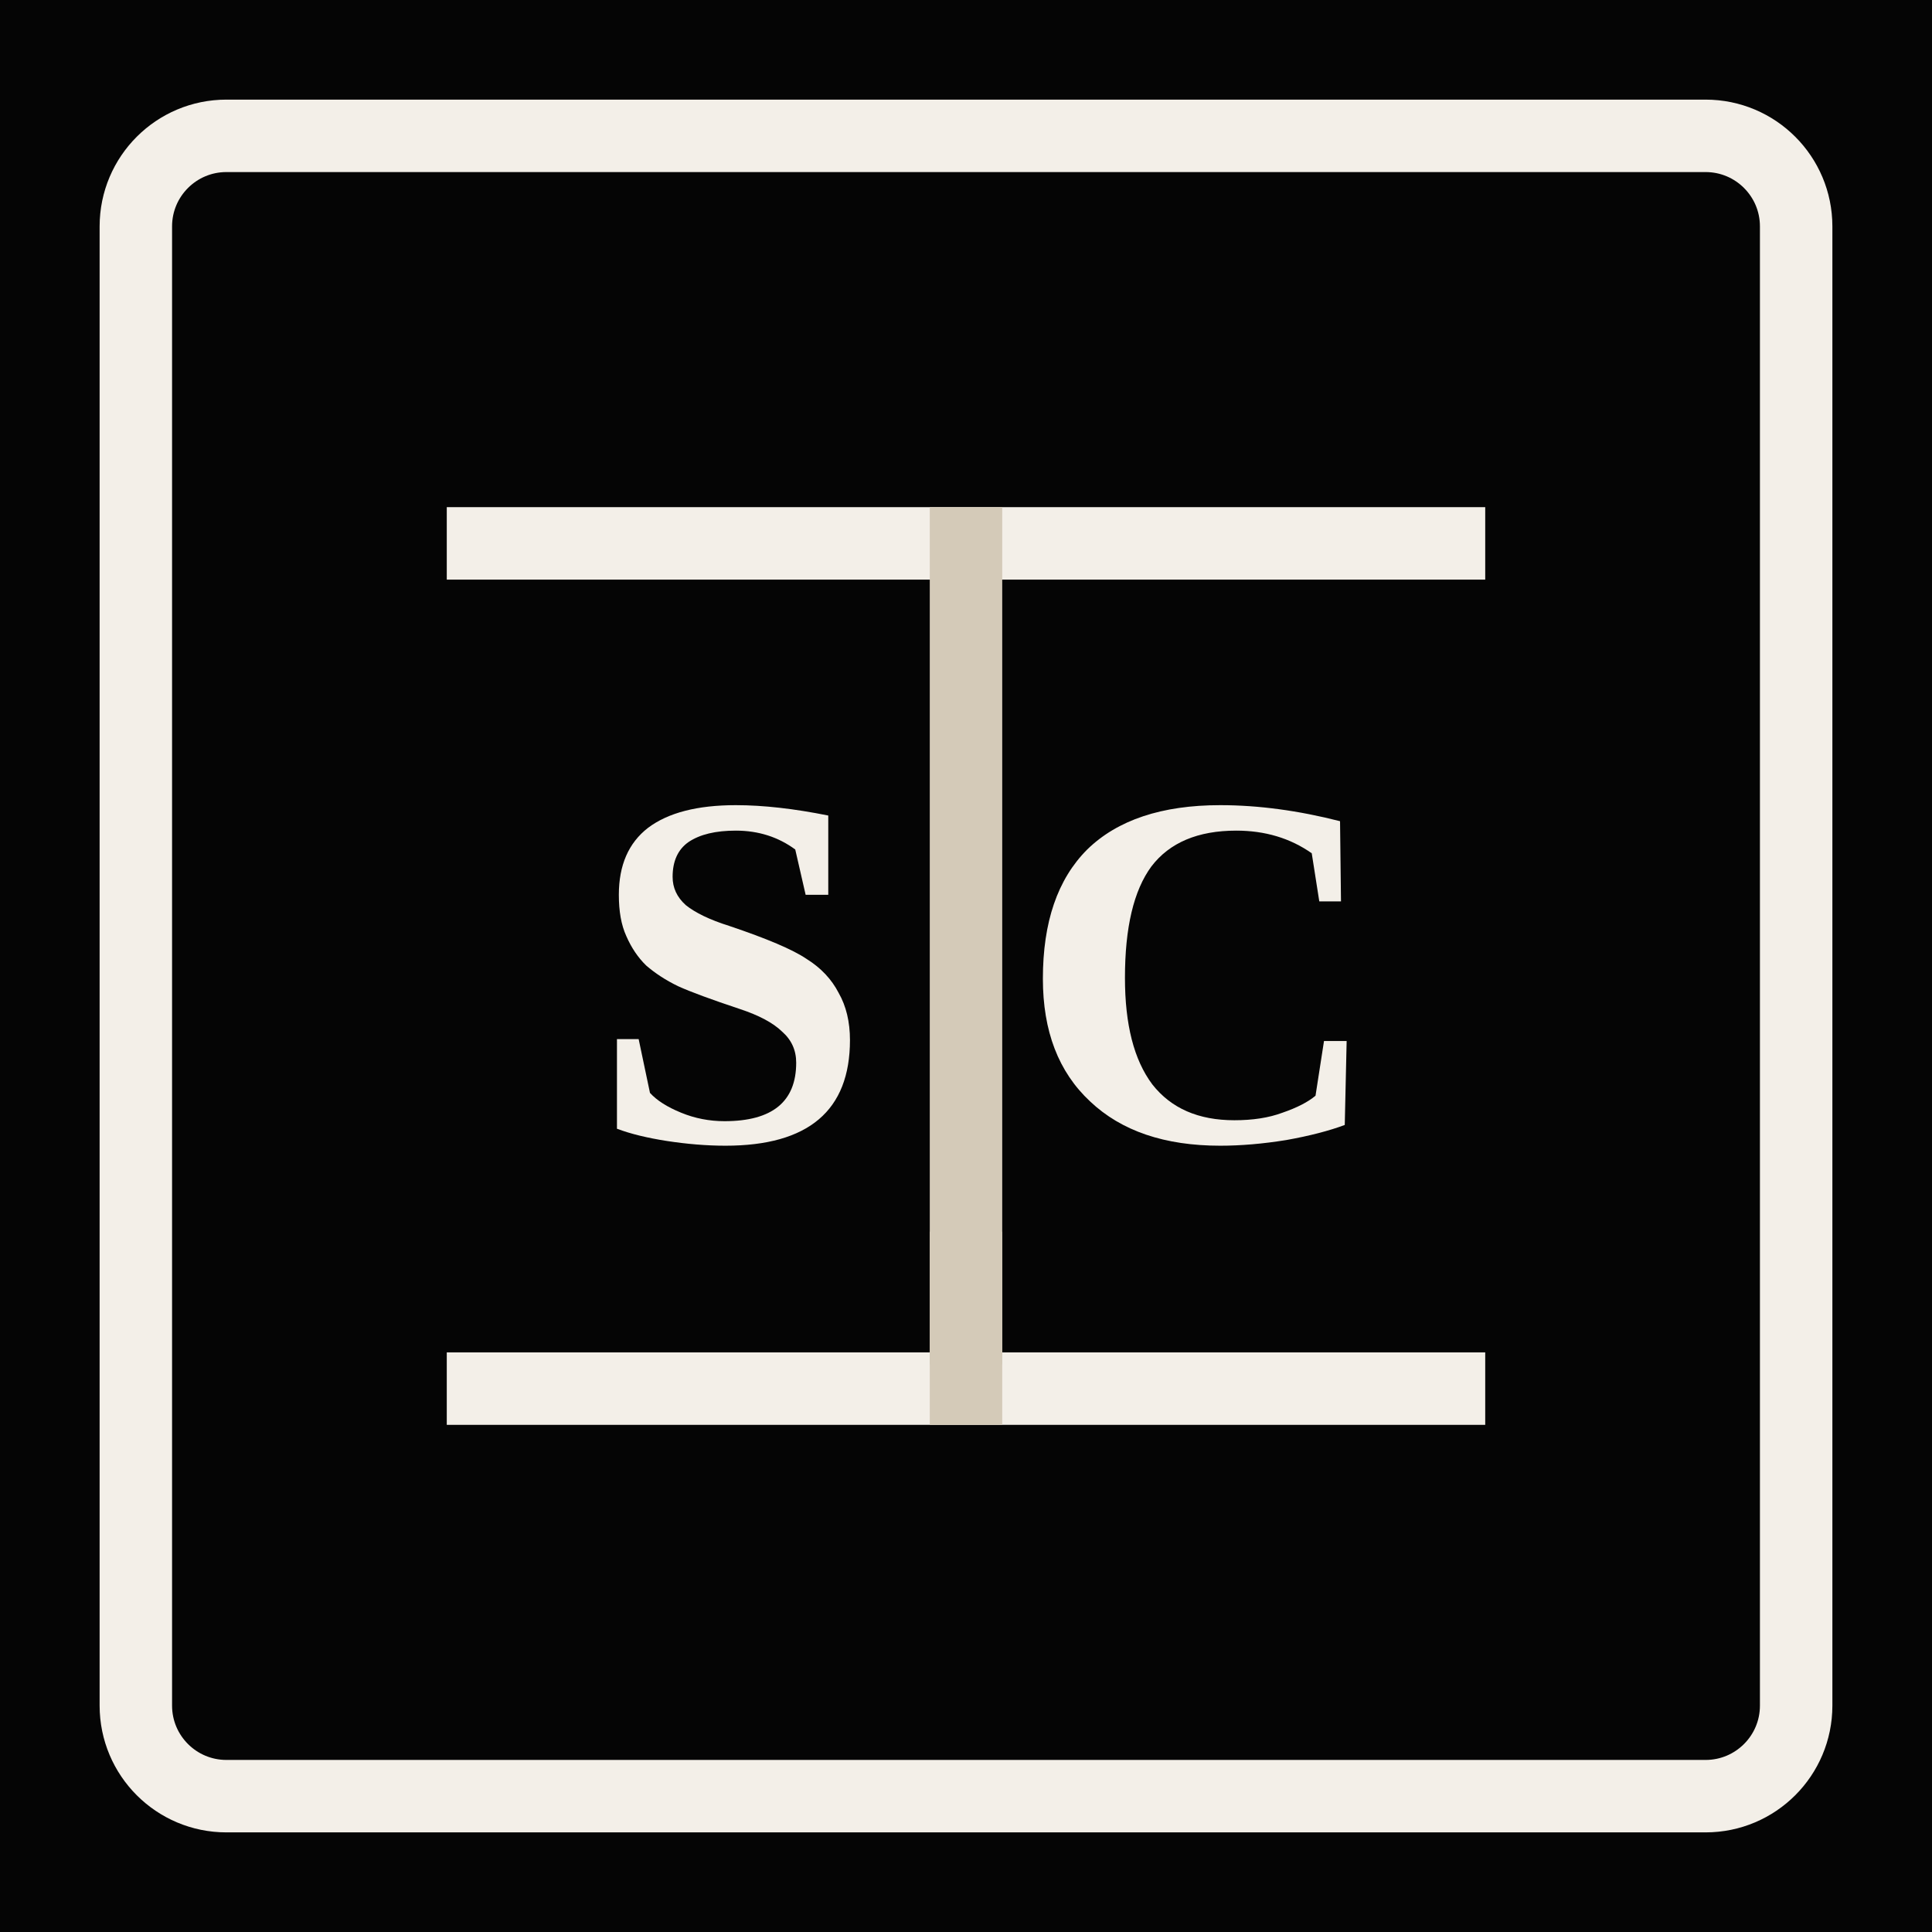
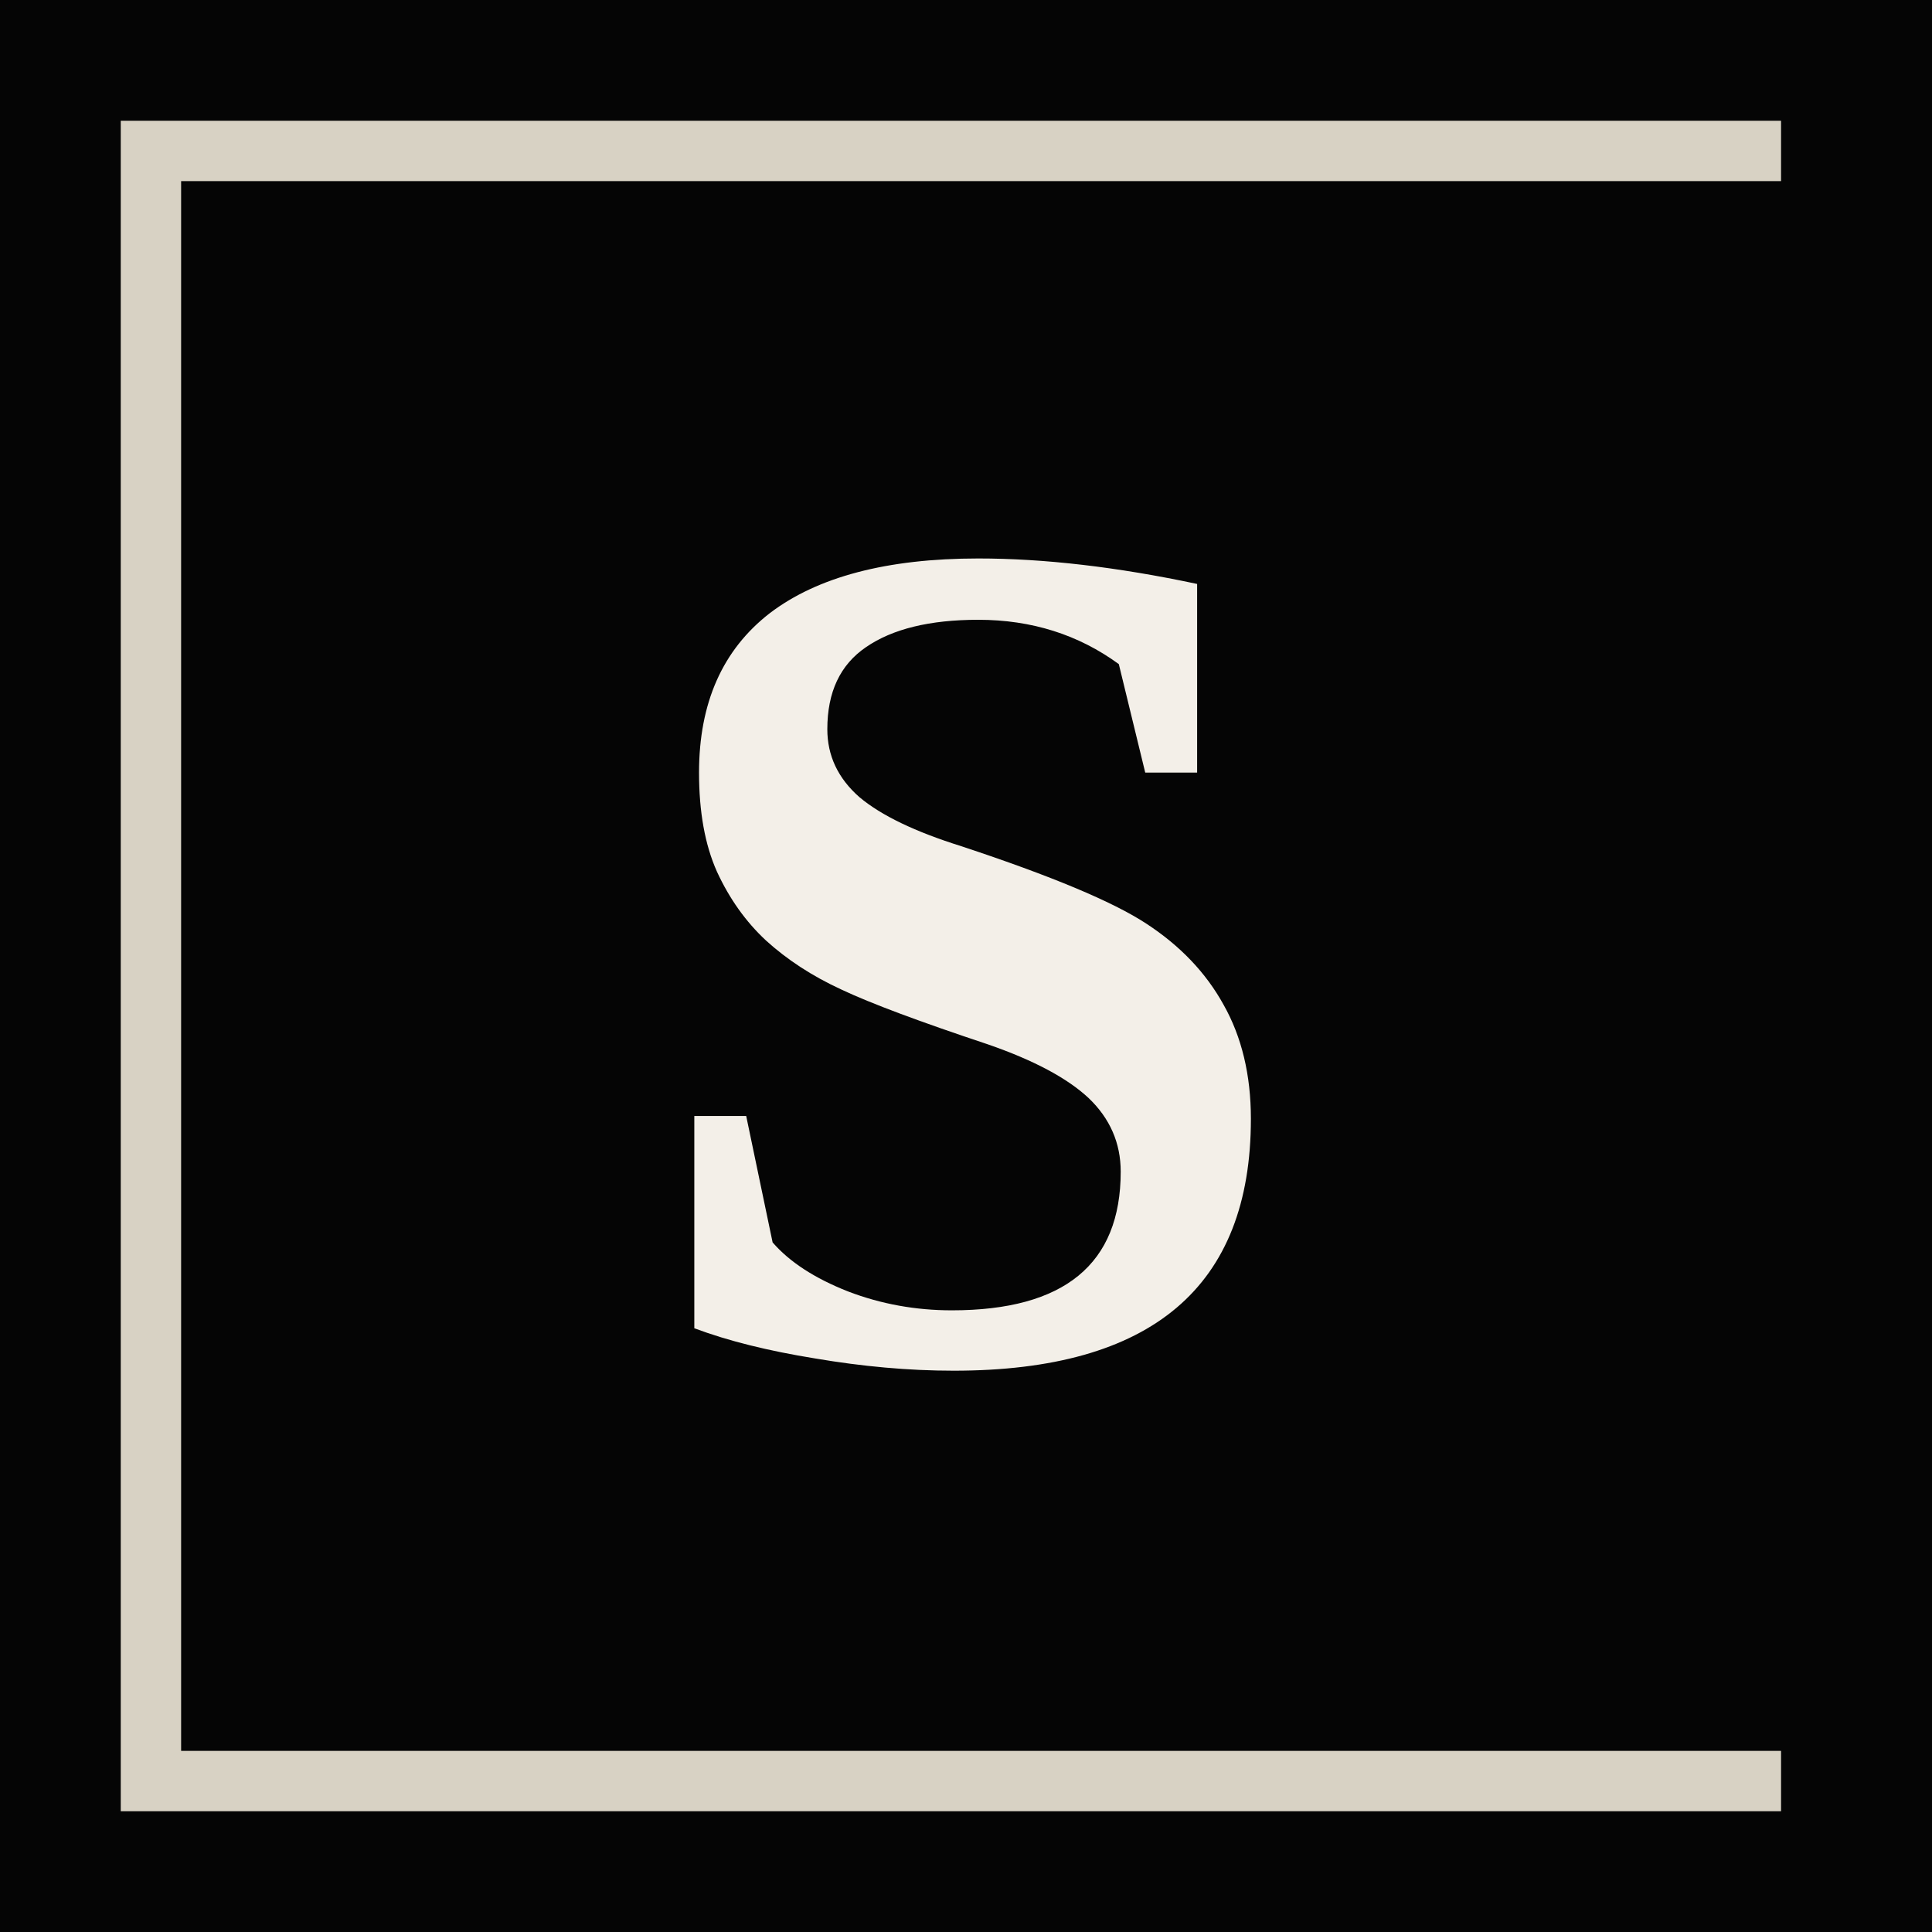
<svg xmlns="http://www.w3.org/2000/svg" viewBox="0 0 32 32">
  <rect width="32" height="32" fill="#050505" />
-   <rect x="2.25" y="2.25" width="27.5" height="27.5" rx="1.5" fill="none" stroke="#f3efe8" stroke-width="1.2" />
-   <path d="M8 9h16" stroke="#f3efe8" stroke-width="1.2" stroke-linecap="square" />
-   <path d="M8 23h16" stroke="#f3efe8" stroke-width="1.2" stroke-linecap="square" />
-   <path d="M16 9v13" stroke="#d4cab8" stroke-width="1.2" stroke-linecap="square" />
-   <path d="M16 21v2" stroke="#d4cab8" stroke-width="1.2" stroke-linecap="square" />
-   <text x="12.1" y="18.9" text-anchor="middle" font-family="Georgia, 'Times New Roman', serif" font-weight="700" font-size="8.4" fill="#f3efe8">
+   <path d="M29.5 2.5H2.5V29.5H29.5" fill="none" stroke="#d8d2c4" stroke-width="1" />
+   <text x="16" y="22.5" text-anchor="middle" font-family="Georgia, 'Times New Roman', serif" font-weight="700" font-size="20" fill="#f3efe8">
    S
  </text>
-   <text x="19.9" y="18.9" text-anchor="middle" font-family="Georgia, 'Times New Roman', serif" font-weight="700" font-size="8.4" fill="#f3efe8">
-     C
-   </text>
</svg>
